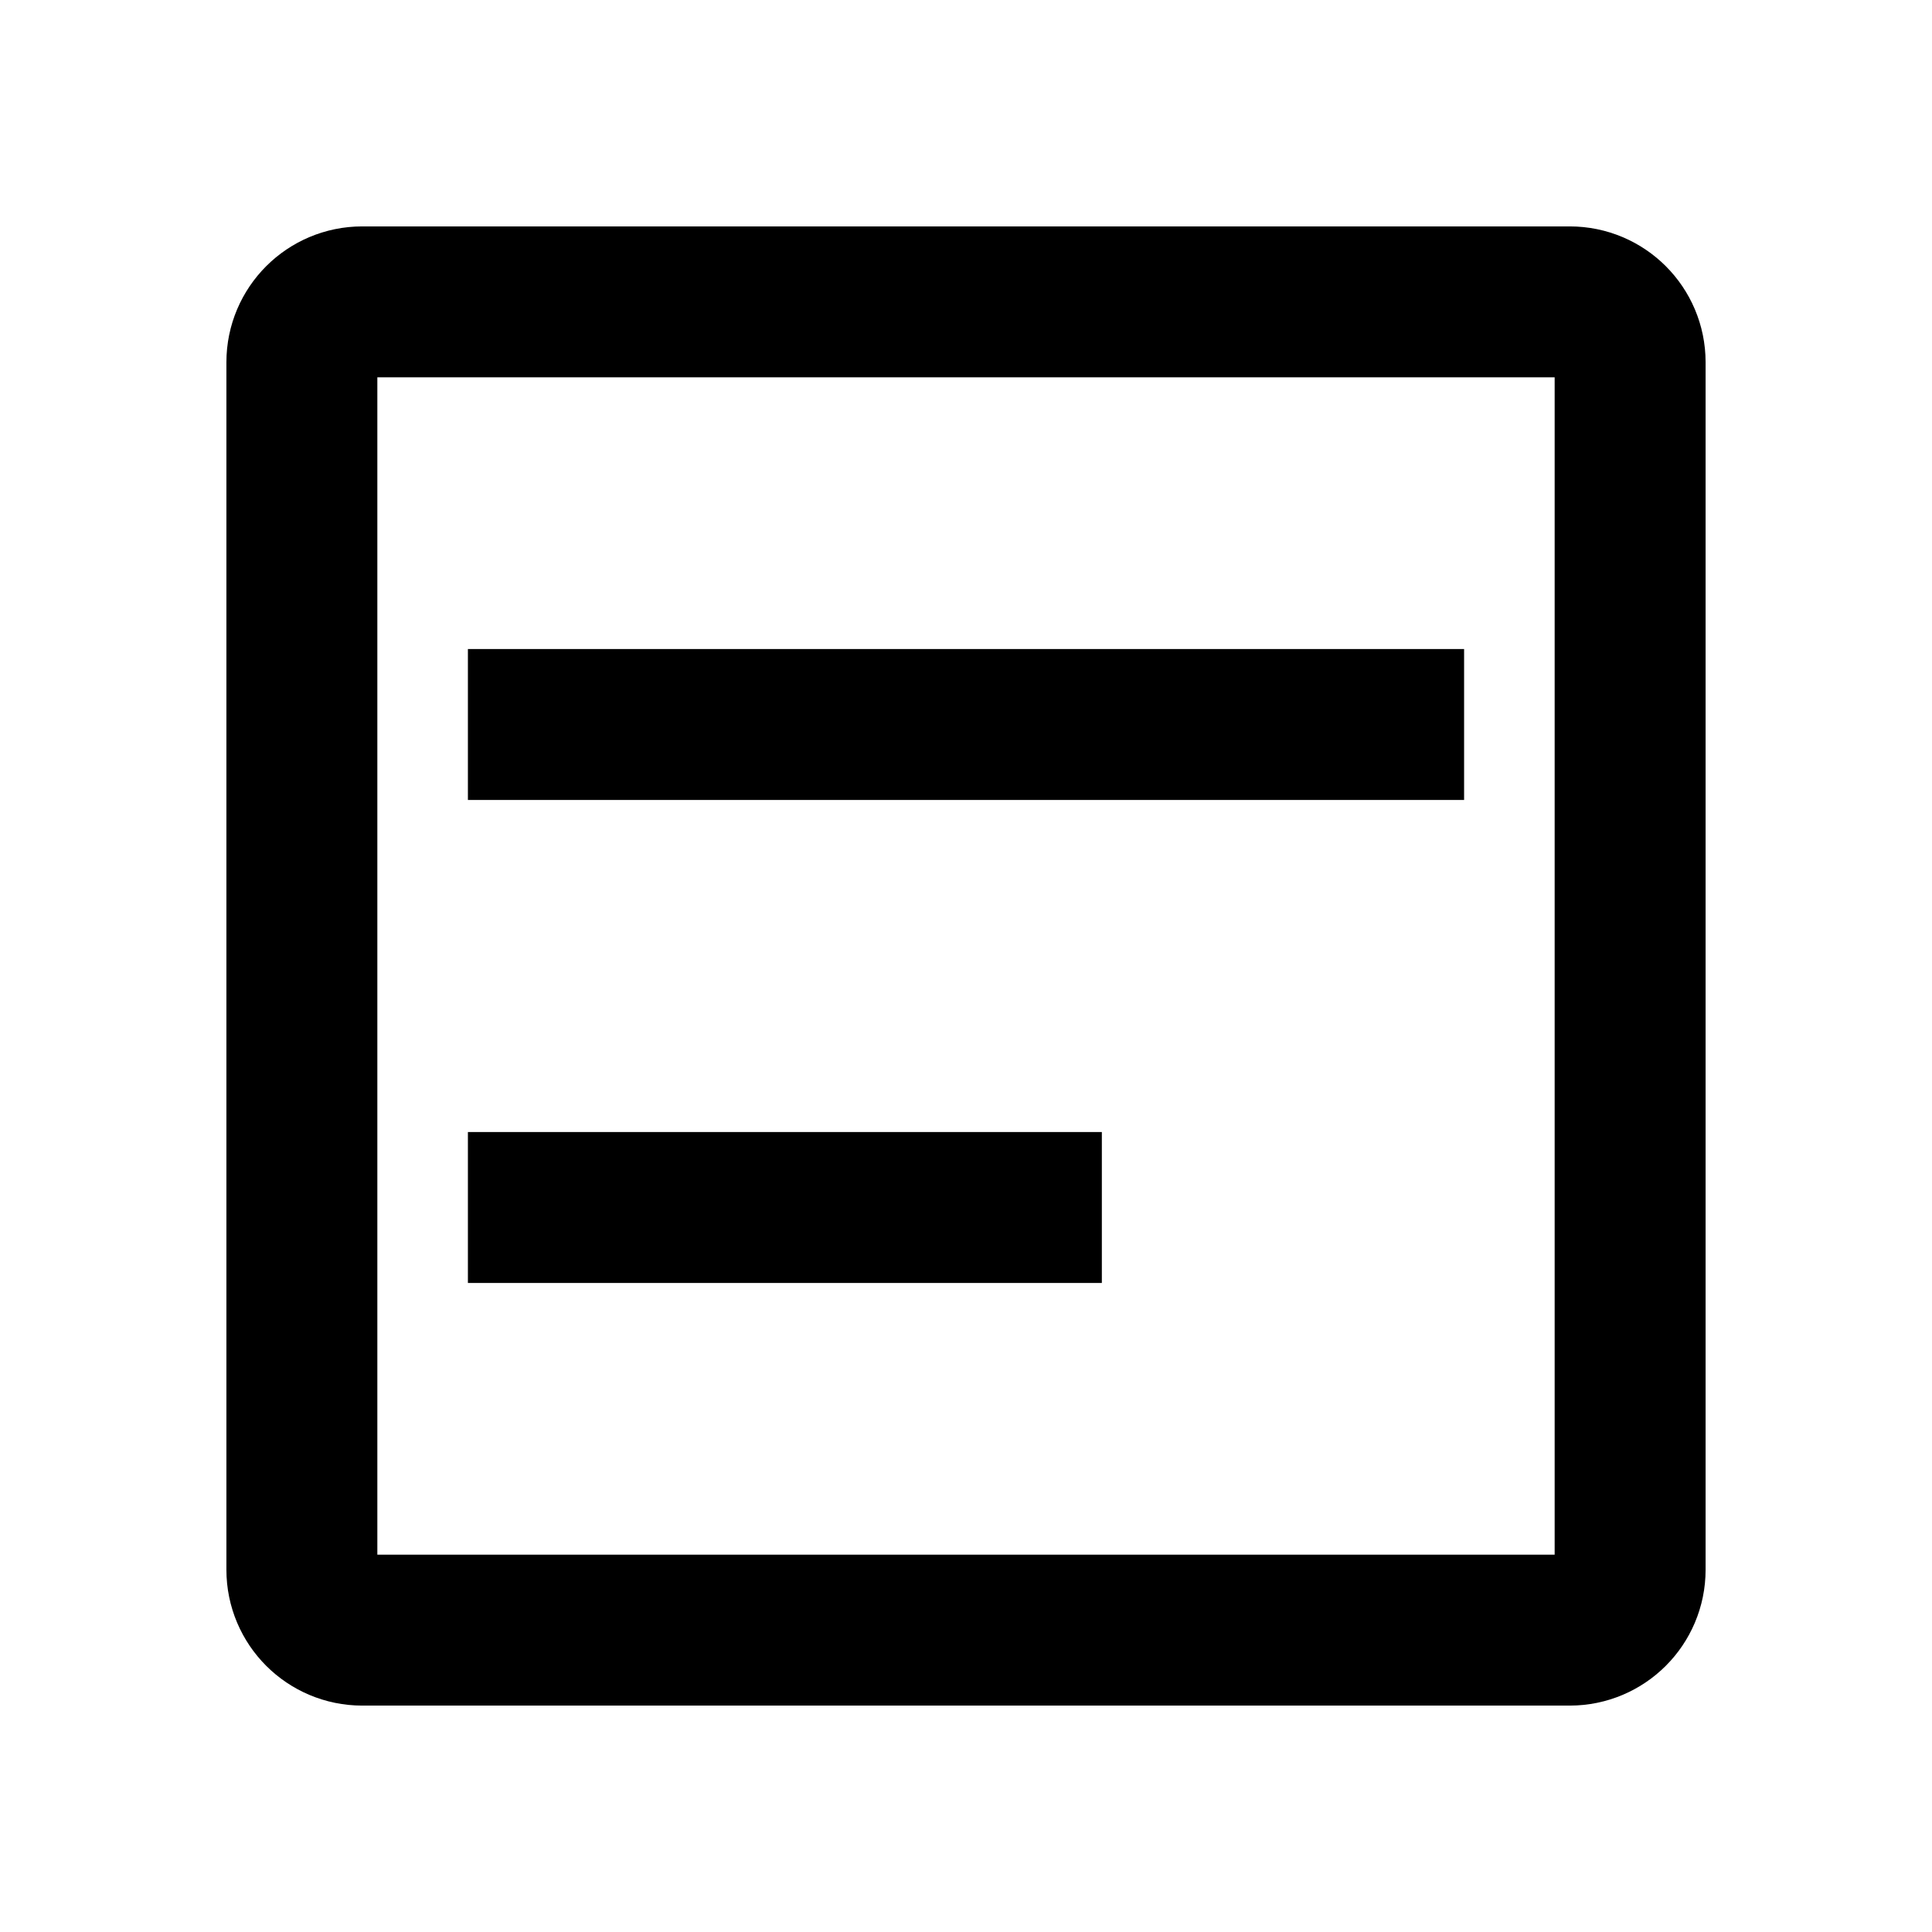
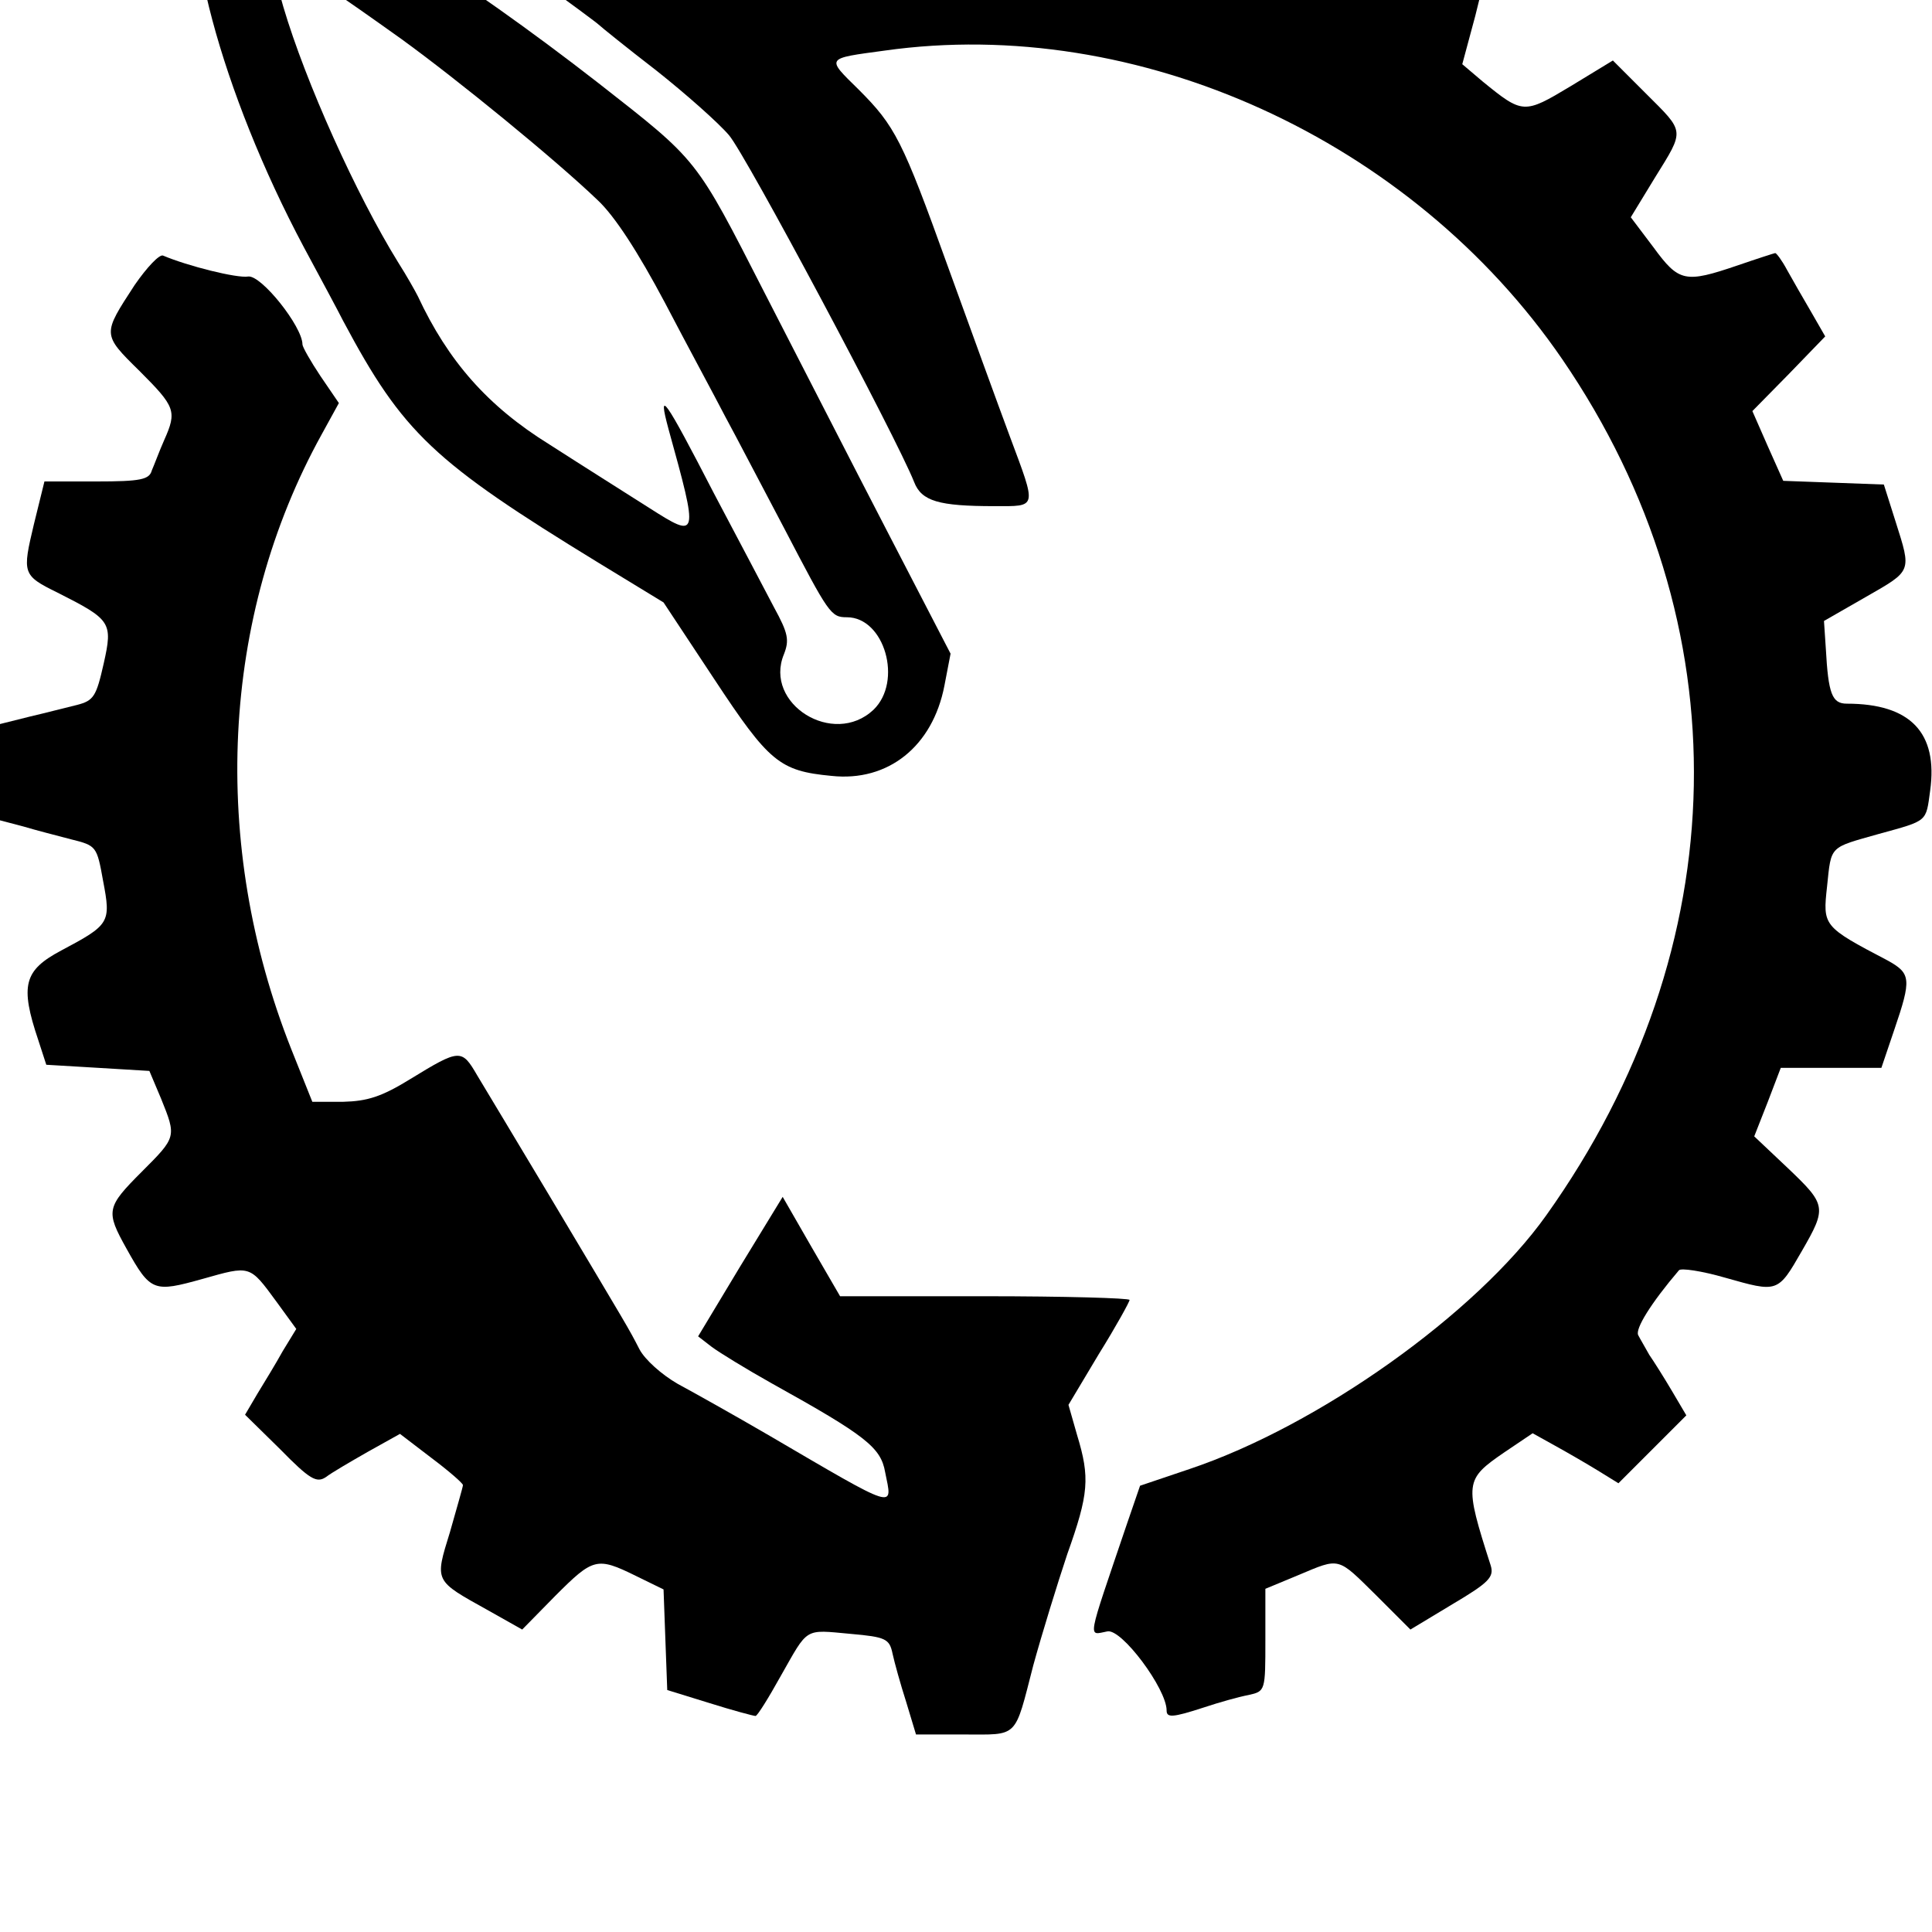
- <svg xmlns="http://www.w3.org/2000/svg" viewBox="0 0 32 32" fill="none" stroke="currentColor" stroke-width="2.5" stroke-linecap="square">
-   <rect x="5" y="5" width="22" height="22" rx="1" />
-   <line x1="9" y1="12" x2="23" y2="12" />
-   <line x1="9" y1="20" x2="17" y2="20" />
+ <svg xmlns="http://www.w3.org/2000/svg" viewBox="104 97 313 313" width="32" height="32" fill="currentColor" aria-hidden="true">
+   <g transform="translate(0,469) scale(0.1,-0.1)" fill="currentColor" stroke="none">
+     <path d="M2527 4023 c-2 -4 -13 -39 -23 -76 -21 -76 -27 -82 -99 -91 l-50 -7 -38 72 -38 71 -36 -7 c-20 -3 -52 -12 -72 -18 l-36 -12 -5 -83 -5 -84 -59 -25 -59 -25 -57 57 c-59 59 -81 65 -110 31 -9 -11 7 -27 77 -77 48 -35 90 -66 93 -69 3 -3 45 -37 93 -74 48 -38 101 -85 118 -105 27 -31 272 -491 300 -562 12 -31 40 -39 130 -39 70 0 69 -5 25 113 -19 51 -64 175 -101 277 -73 203 -85 226 -144 285 -53 52 -54 50 42 63 410 58 854 -144 1098 -500 293 -428 284 -952 -26 -1387 -113 -159 -369 -341 -578 -411 l-80 -27 -22 -64 c-65 -192 -63 -178 -31 -172 23 5 96 -93 96 -128 0 -12 9 -12 61 5 24 8 56 17 72 20 27 6 27 7 27 89 l0 83 53 22 c69 29 63 30 127 -33 l55 -55 68 41 c59 35 68 44 62 63 -43 134 -42 139 22 183 l46 31 36 -20 c20 -11 51 -29 69 -40 l34 -21 55 55 55 55 -23 39 c-13 22 -30 49 -37 59 -6 11 -15 26 -18 32 -5 10 20 51 66 105 3 4 37 -1 75 -12 85 -24 85 -25 124 43 41 71 40 75 -23 135 l-54 51 22 56 21 55 82 0 81 0 21 62 c28 82 27 91 -11 112 -105 55 -105 56 -98 120 7 67 3 62 84 85 80 22 76 19 83 70 13 94 -32 141 -135 141 -24 0 -30 16 -34 89 l-3 45 68 39 c75 43 74 40 48 122 l-19 60 -81 3 -82 3 -25 56 -25 57 59 60 59 61 -23 40 c-13 22 -30 52 -39 68 -8 15 -17 27 -19 27 -1 0 -29 -9 -61 -20 -85 -29 -95 -27 -136 29 l-37 49 39 64 c49 79 49 73 -15 137 l-53 53 -69 -42 c-75 -45 -77 -45 -142 8 l-33 28 21 78 c11 43 19 80 18 81 -16 14 -119 75 -126 75 -6 0 -34 -25 -64 -56 l-54 -56 -60 25 -59 25 -5 84 -5 83 -40 13 c-90 30 -104 25 -148 -51 -38 -65 -41 -69 -70 -63 -16 3 -39 6 -51 6 -37 0 -48 16 -65 91 l-17 74 -76 3 c-42 2 -78 -1 -81 -5z" />
+     <path d="M1366 3944 c-40 -103 33 -374 166 -624 28 -52 57 -106 64 -120 97 -182 146 -228 414 -392 l105 -64 82 -124 c89 -135 106 -149 190 -157 92 -10 164 48 183 146 l10 52 -102 197 c-56 108 -145 282 -199 387 -113 221 -107 213 -269 340 -221 172 -433 306 -559 351 -78 28 -77 28 -85 8z m324 -287 c91 -66 248 -194 318 -261 28 -26 66 -85 109 -166 36 -69 81 -152 98 -185 18 -33 60 -114 95 -180 73 -140 76 -145 102 -145 61 0 91 -104 43 -150 -65 -61 -178 10 -145 90 9 23 7 34 -16 76 -14 27 -58 110 -97 184 -81 157 -92 172 -74 105 49 -177 49 -179 -31 -128 -33 21 -106 67 -162 103 -100 62 -164 135 -213 240 -4 8 -18 33 -32 55 -68 110 -150 292 -186 414 -29 100 -18 97 191 -52z" />
+     <path d="M1258 3258 c-52 -80 -53 -79 8 -139 58 -58 61 -65 40 -112 -8 -18 -16 -40 -20 -49 -4 -15 -18 -18 -90 -18 l-84 0 -17 -69 c-19 -80 -19 -83 38 -111 87 -44 90 -48 75 -115 -12 -53 -16 -60 -43 -67 -17 -4 -51 -13 -77 -19 l-48 -12 0 -78 0 -78 38 -10 c20 -6 55 -15 78 -21 40 -10 41 -11 51 -67 13 -68 11 -71 -68 -113 -60 -32 -67 -56 -37 -145 l13 -40 84 -5 83 -5 19 -45 c25 -62 25 -62 -31 -118 -58 -58 -59 -64 -25 -125 39 -70 44 -71 123 -49 78 22 76 23 120 -37 l32 -44 -22 -36 c-11 -20 -30 -51 -41 -69 l-20 -34 57 -56 c48 -49 59 -55 74 -45 9 7 40 25 68 41 l52 29 51 -39 c28 -21 51 -41 51 -44 0 -3 -10 -37 -21 -76 -25 -81 -26 -78 62 -127 l55 -31 54 55 c61 61 67 63 130 32 l45 -22 3 -82 3 -81 68 -21 c38 -12 72 -21 75 -21 3 0 21 29 41 65 45 79 37 75 113 68 57 -5 63 -8 68 -32 3 -14 13 -50 22 -78 l16 -53 77 0 c90 0 82 -8 113 112 14 51 39 132 55 180 35 98 37 124 16 193 l-14 49 49 82 c28 45 50 85 50 88 0 3 -106 6 -235 6 l-234 0 -47 81 -46 80 -69 -113 -68 -113 22 -17 c12 -9 56 -36 97 -59 153 -85 177 -104 184 -144 12 -60 23 -64 -189 60 -55 32 -121 69 -147 83 -26 15 -53 39 -62 56 -18 35 -16 31 -146 249 -52 87 -105 175 -117 195 -25 43 -28 43 -108 -6 -47 -29 -70 -36 -109 -37 l-50 0 -34 85 c-132 333 -114 701 49 996 l28 51 -30 44 c-16 24 -29 47 -29 51 0 29 -67 113 -88 110 -18 -3 -98 17 -138 34 -6 2 -26 -19 -46 -48z" />
+   </g>
</svg>
